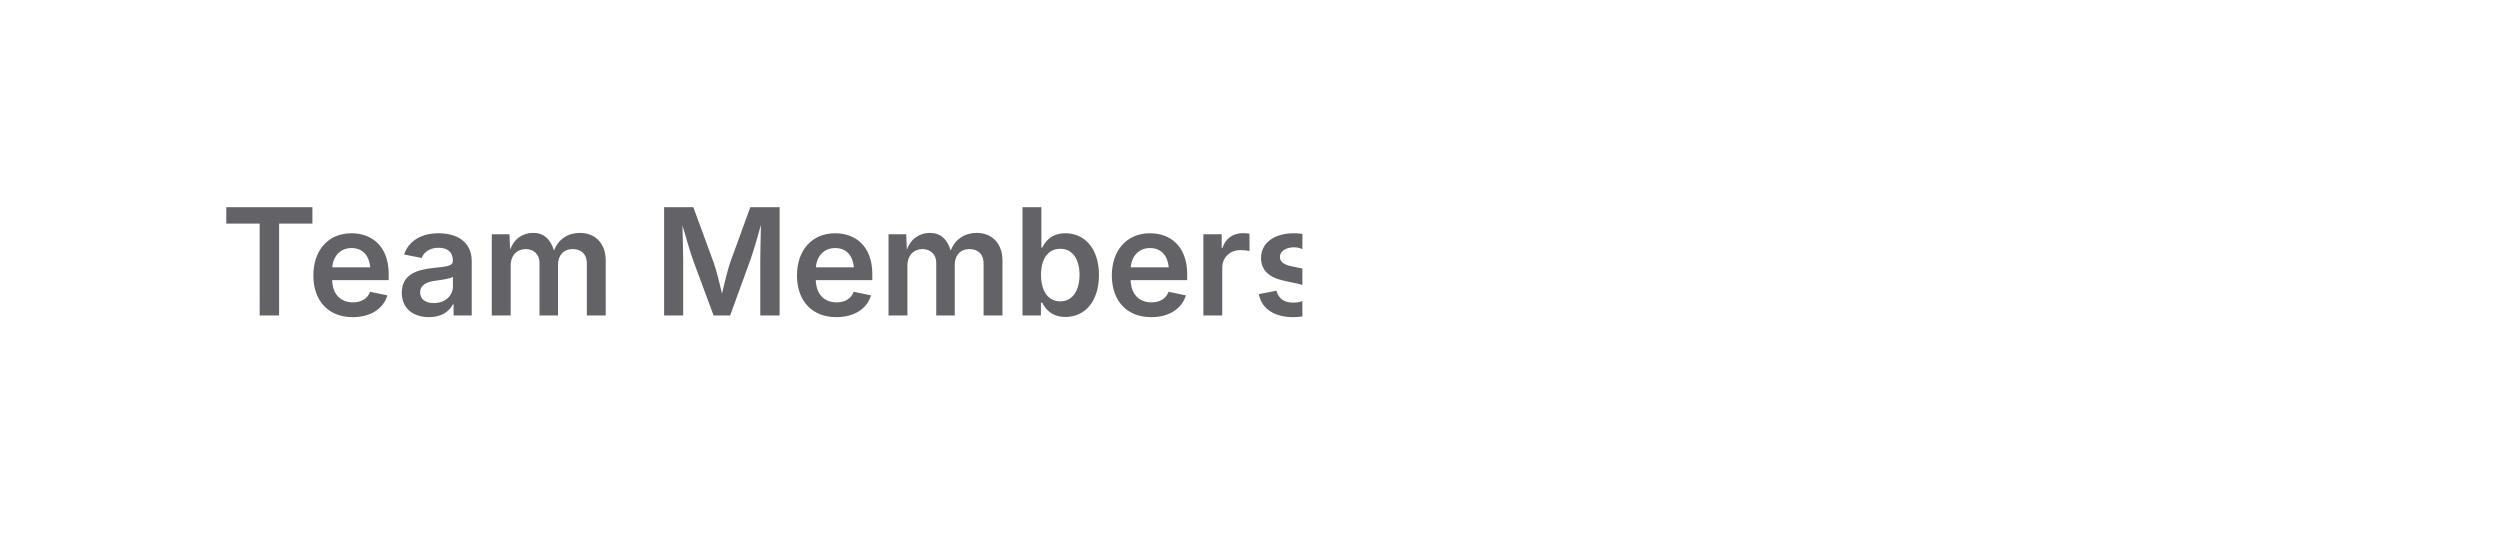
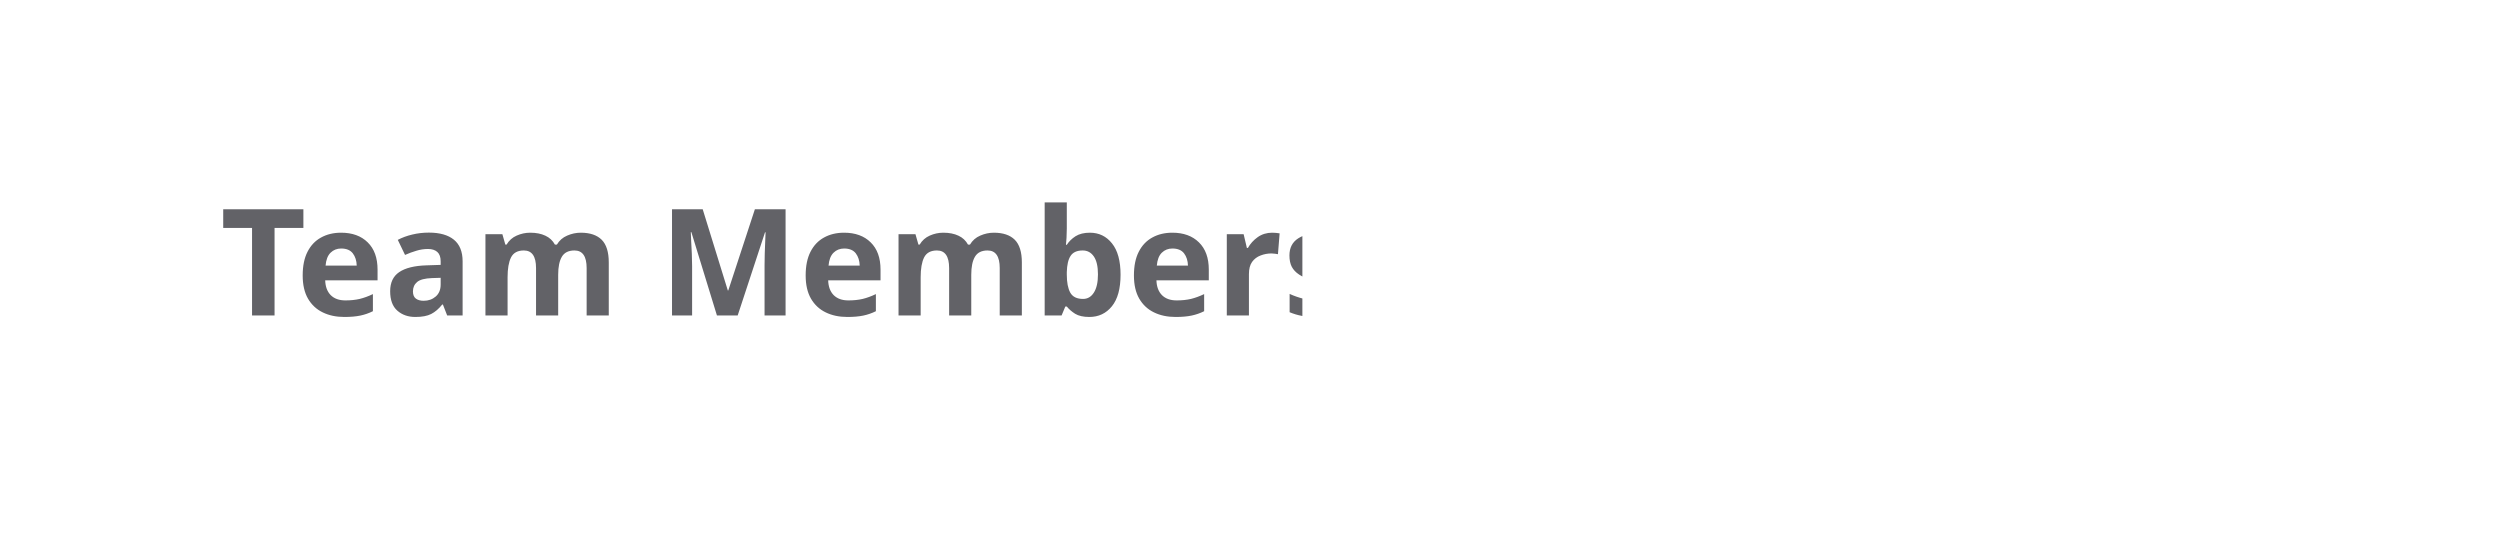
<svg xmlns="http://www.w3.org/2000/svg" viewBox="0 0 420 92" width="420" height="92">
  <defs>
    <clipPath id="cp0">
      <rect x="29" y="21" width="189.8" height="46" />
    </clipPath>
    <clipPath id="ct1">
      <rect x="29" y="21" width="189.8" height="46" />
    </clipPath>
  </defs>
  <rect x="28.5" y="20.5" width="363" height="47" rx="11.5" fill="none" stroke="rgba(0,0,0,0)" stroke-width="1" />
  <g clip-path="url(#cp0)">
    <g clip-path="url(#ct1)">
-       <text x="37" y="53" font-family="&quot;ui-sans-serif&quot;, &quot;-apple-system&quot;, &quot;system-ui&quot;, &quot;Segoe UI&quot;, sans-serif" font-size="25" font-weight="600" fill="rgb(98,98,103)">Team Members</text>
+       <text x="37" y="53" font-family="&quot;ui-sans-serif&quot;, system-ui, sans-serif" font-size="25" font-weight="600" fill="rgb(98,98,103)">Team Members</text>
    </g>
  </g>
</svg>
